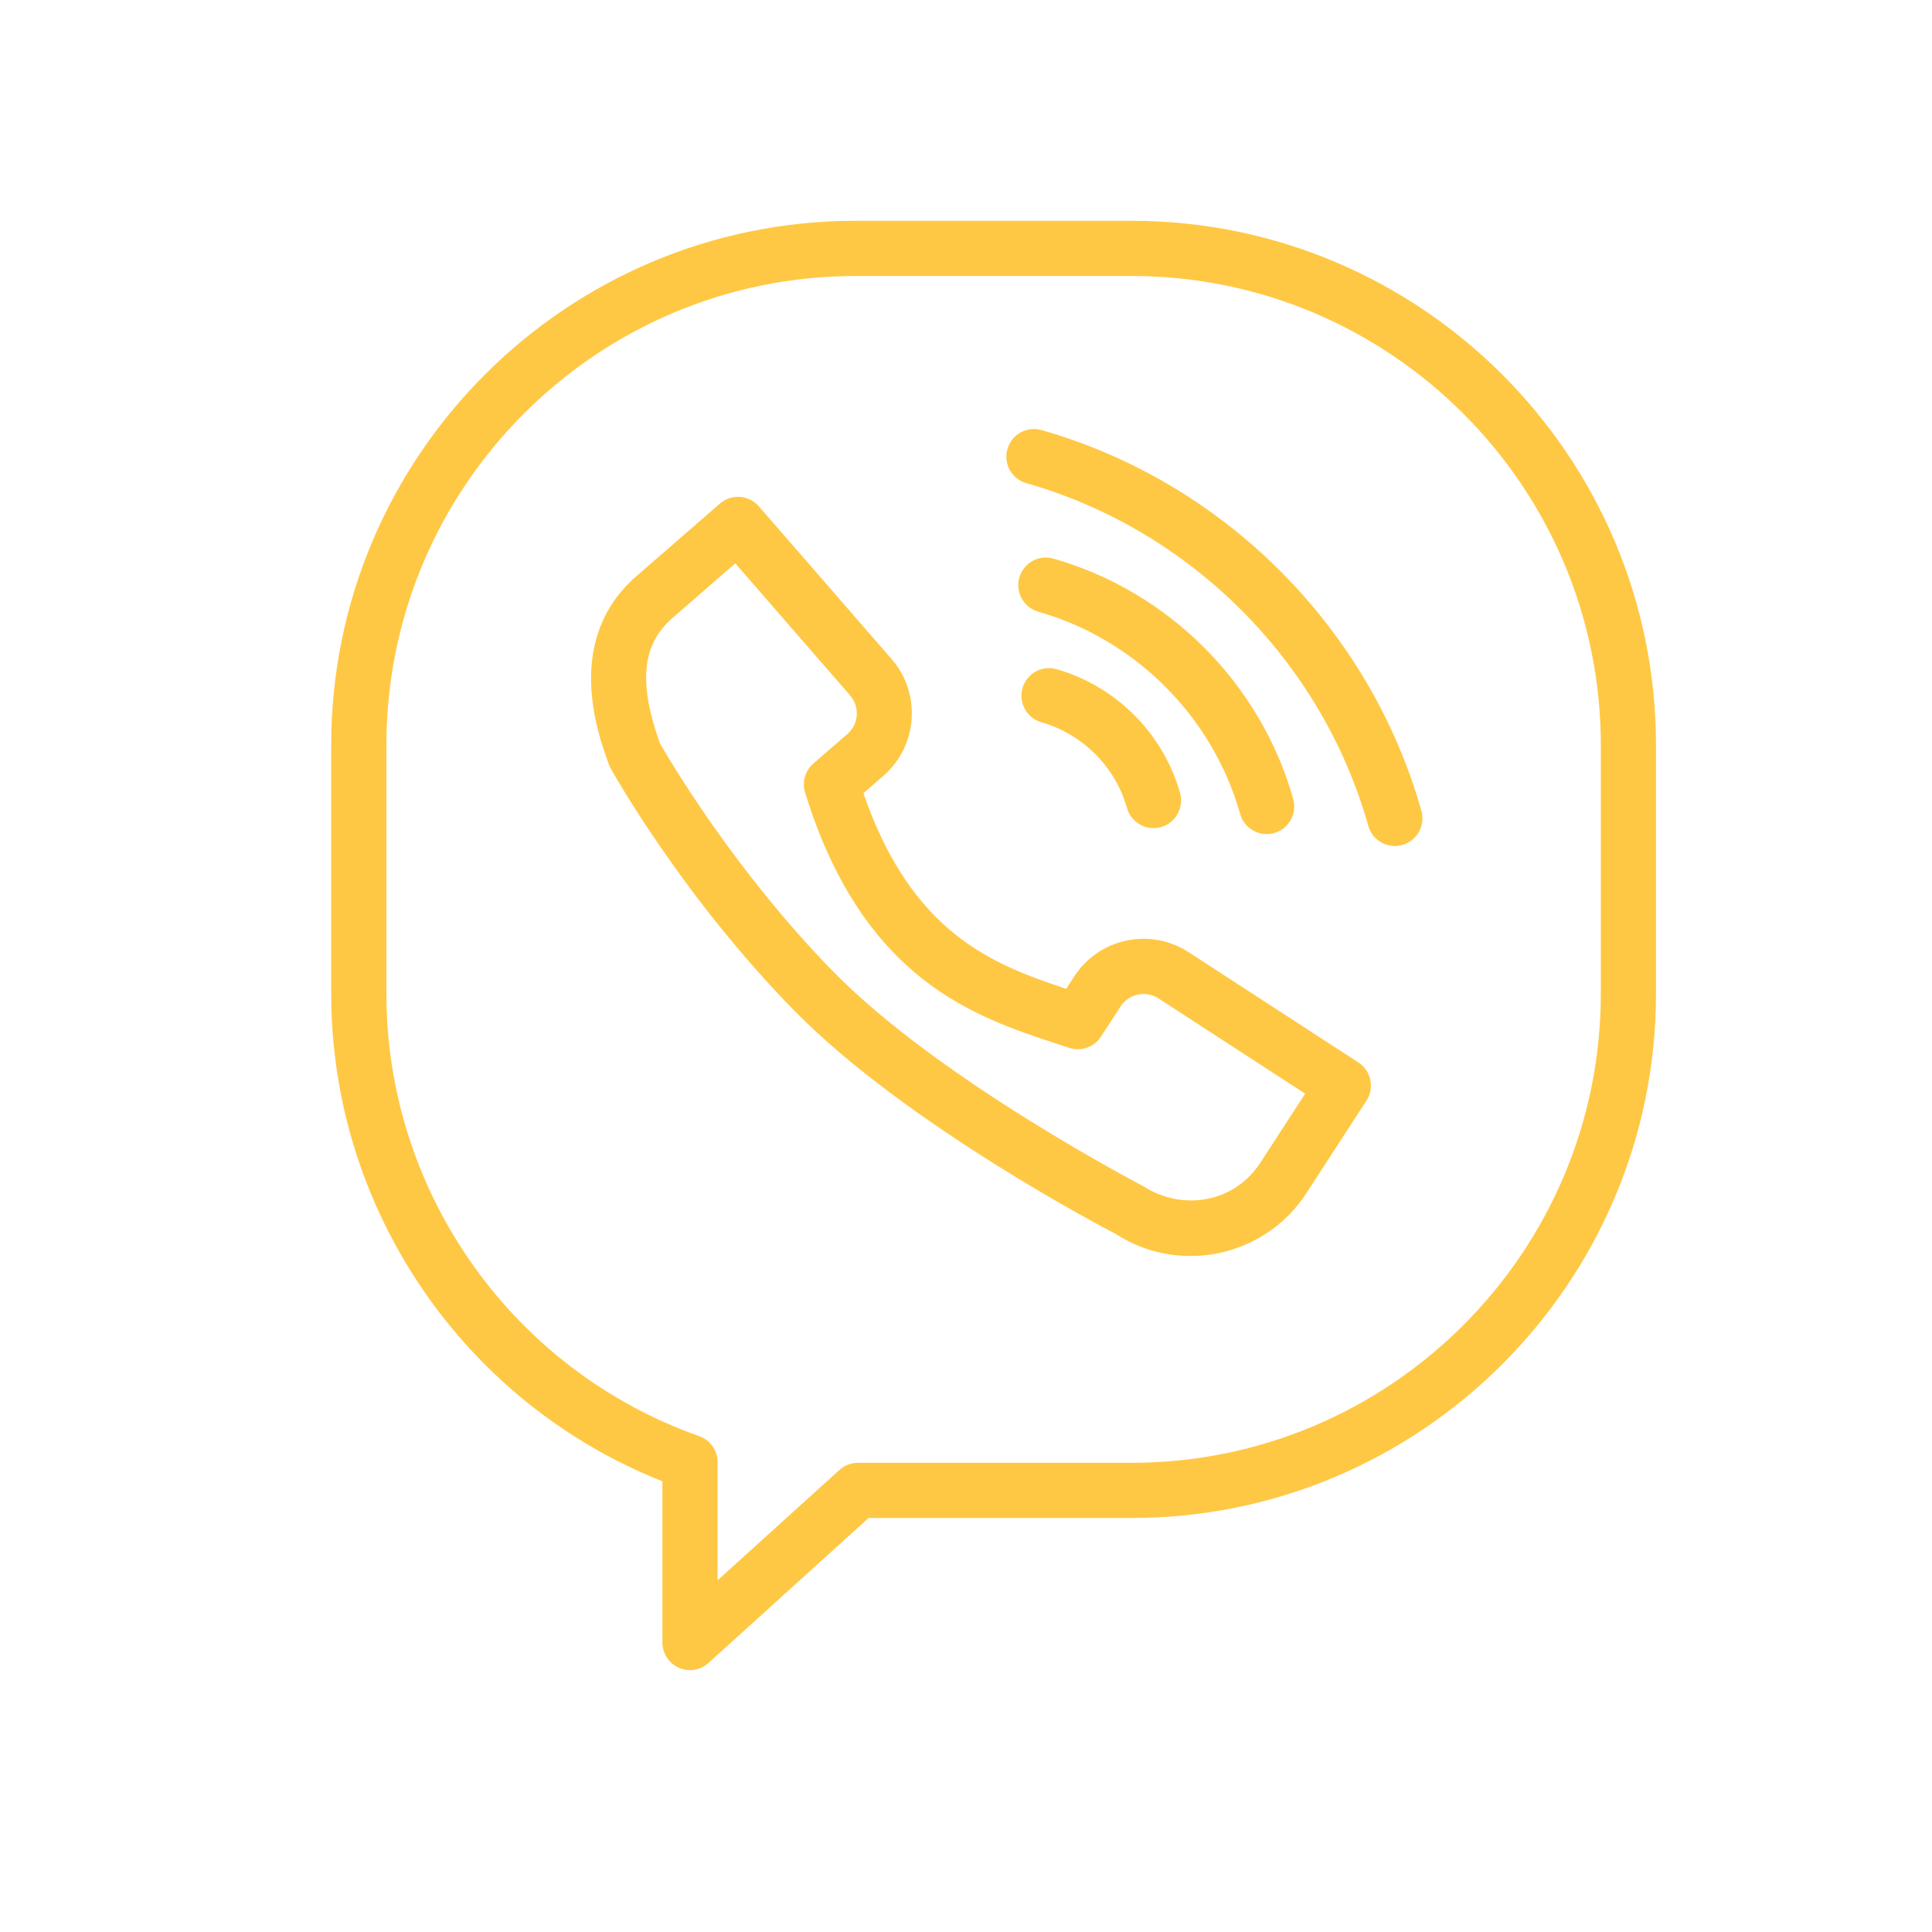
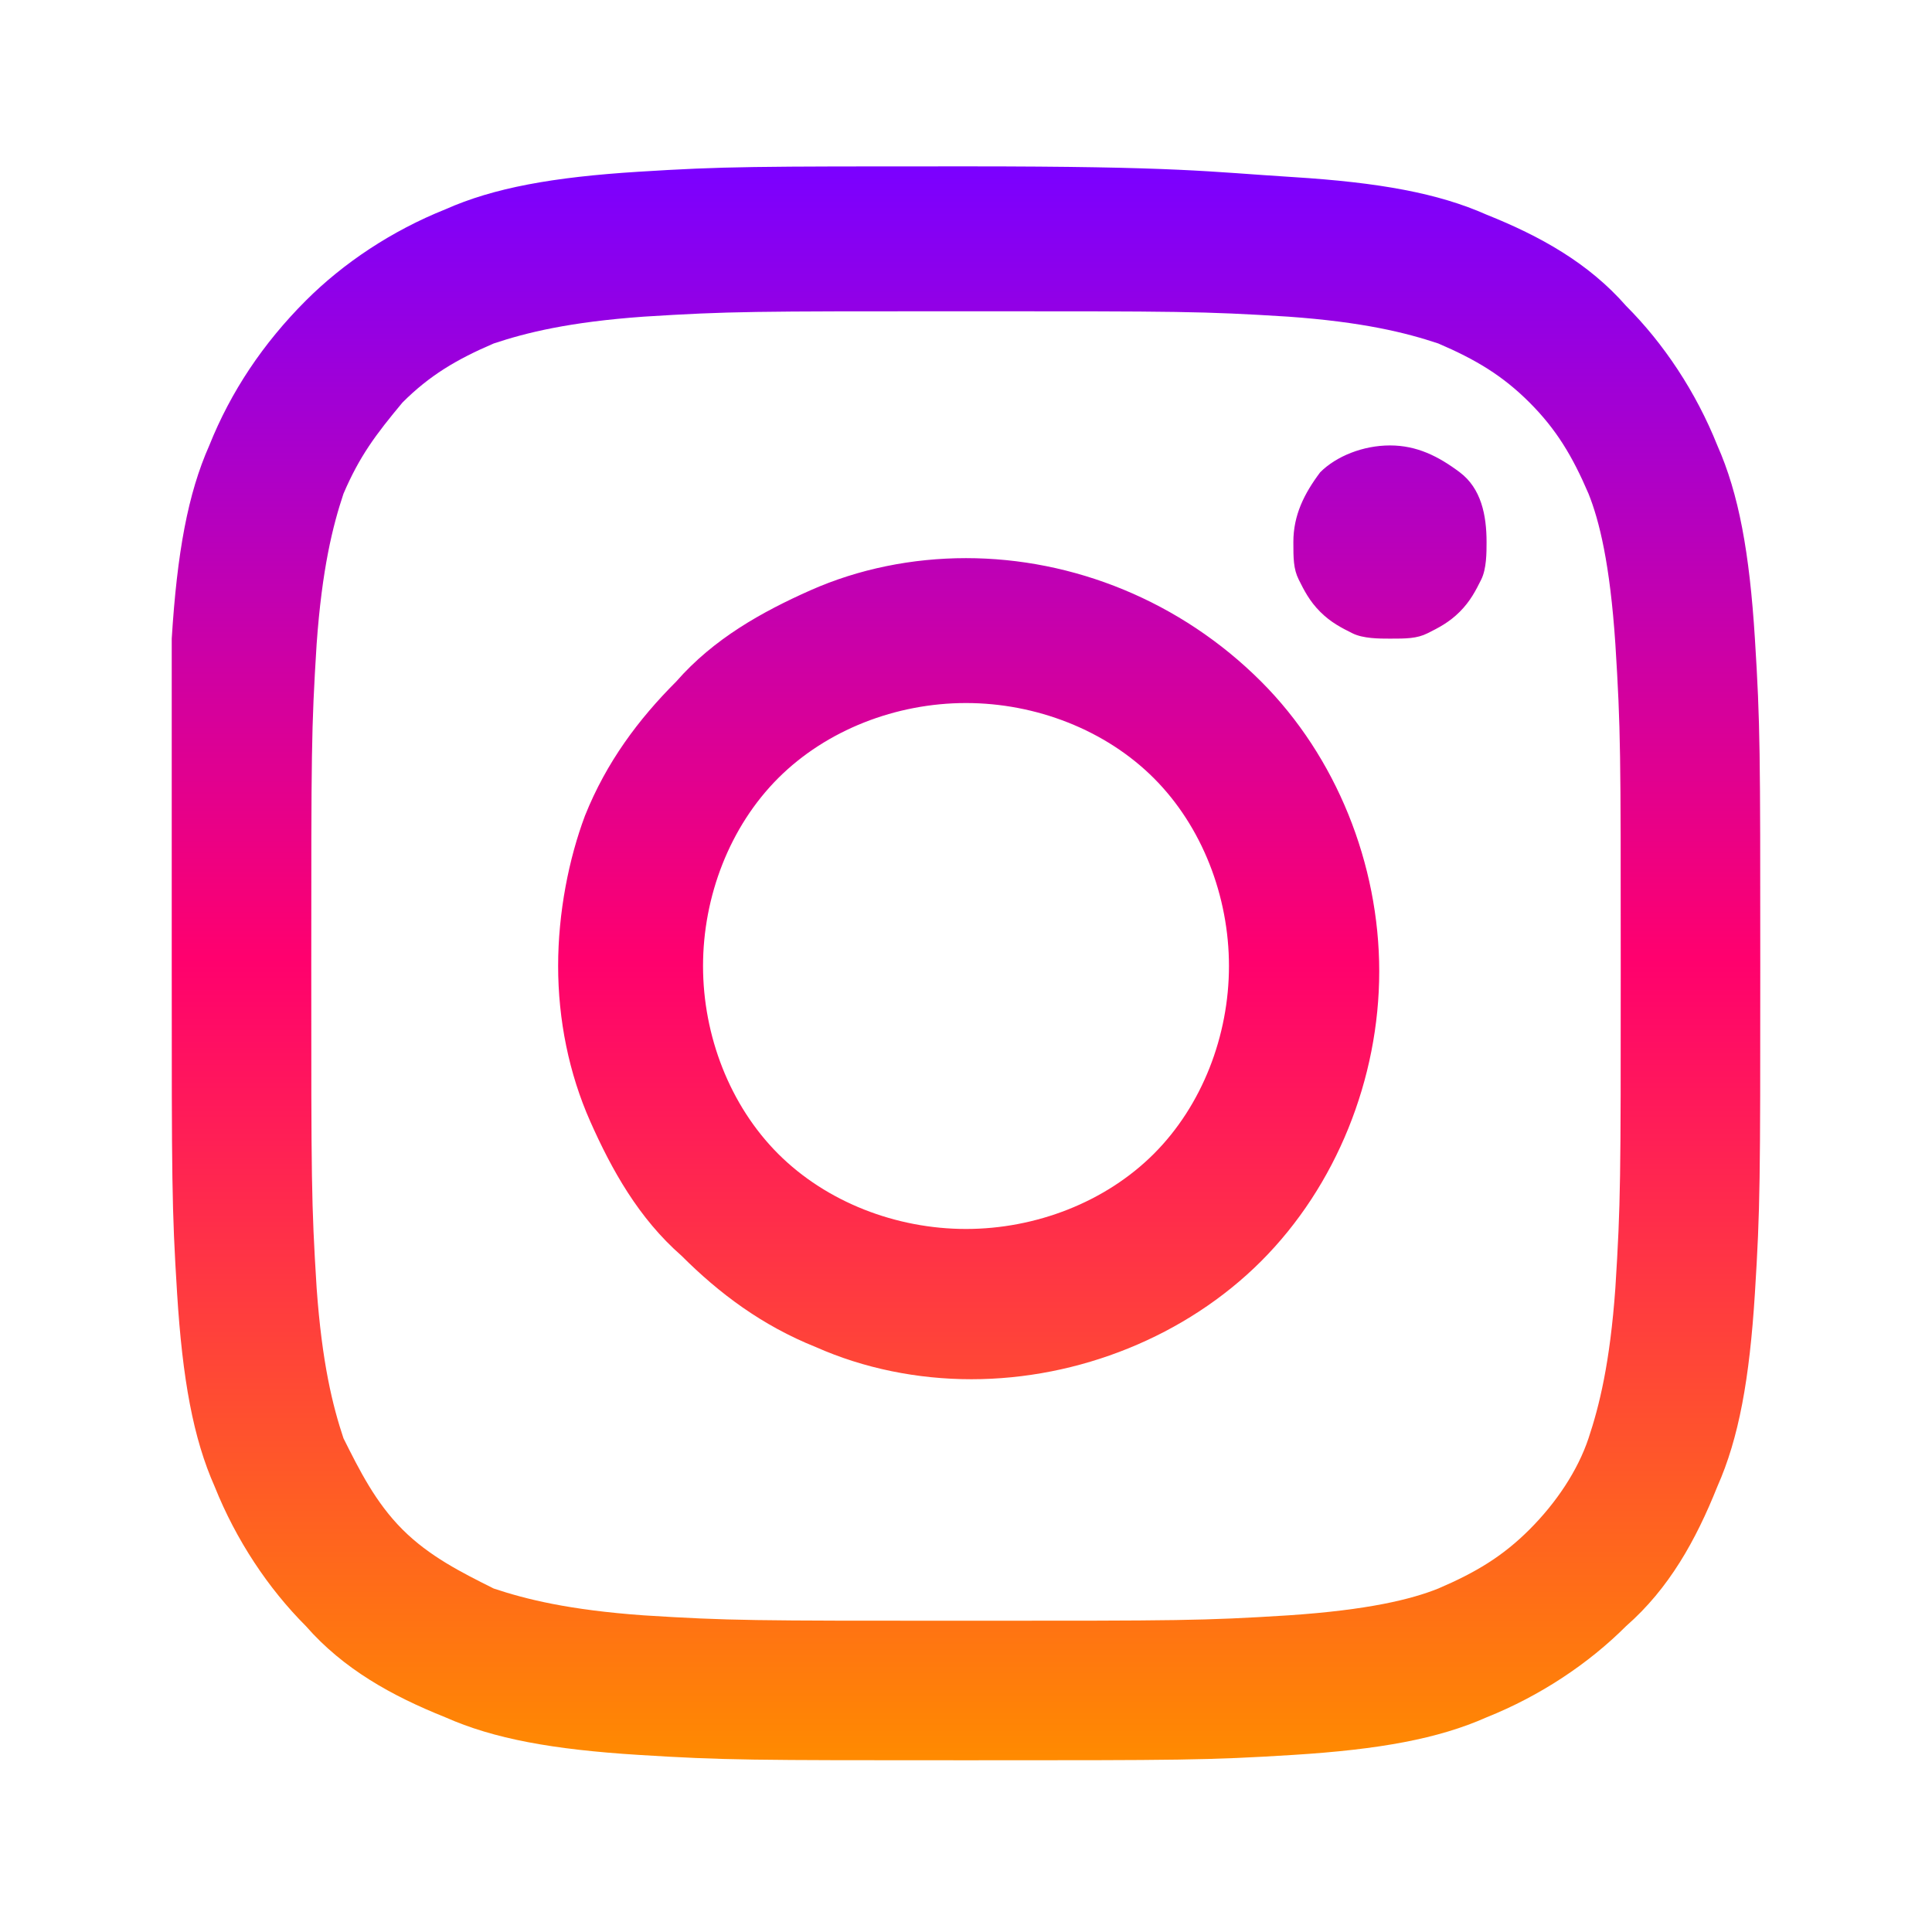
- <svg xmlns="http://www.w3.org/2000/svg" width="35" height="35" viewBox="0 0 35 35" fill="none">
-   <path d="M20.5 4H15.499C10.261 4 6 8.261 6 13.498V18.003C6 21.902 8.396 25.407 12 26.835V29.756C12 29.953 12.117 30.133 12.297 30.212C12.363 30.241 12.431 30.256 12.5 30.256C12.621 30.256 12.742 30.211 12.835 30.126L15.735 27.5H20.5C25.738 27.5 30 23.239 30 18.003V13.498C30 8.261 25.738 4 20.5 4ZM29 18.003C29 22.688 25.188 26.5 20.5 26.5H15.542C15.418 26.5 15.299 26.546 15.207 26.63L13 28.628V26.488C13 26.276 12.867 26.087 12.666 26.017C9.277 24.819 7 21.598 7 18.003V13.498C7 8.812 10.813 5 15.499 5H20.5C25.188 5 29 8.812 29 13.498V18.003V18.003Z" fill="#FFC844" />
-   <path d="M24.608 19.247L21.535 17.251C21.199 17.032 20.799 16.958 20.407 17.039C20.015 17.122 19.678 17.353 19.46 17.691L19.315 17.913C17.985 17.473 16.519 16.912 15.641 14.37L16.004 14.054C16.628 13.512 16.694 12.563 16.151 11.938L13.747 9.172C13.566 8.964 13.25 8.942 13.042 9.123L11.532 10.435C10.208 11.586 10.827 13.288 11.03 13.848C11.039 13.873 11.05 13.897 11.063 13.92C11.116 14.014 12.369 16.251 14.394 18.313C16.426 20.384 20.096 22.296 20.208 22.351C20.627 22.623 21.099 22.754 21.565 22.754C22.384 22.754 23.187 22.352 23.666 21.616L24.755 19.939C24.905 19.707 24.839 19.397 24.608 19.247ZM22.827 21.071C22.377 21.765 21.446 21.962 20.711 21.488C20.674 21.469 17.029 19.571 15.107 17.613C13.311 15.784 12.119 13.751 11.956 13.468C11.56 12.357 11.63 11.675 12.188 11.19L13.321 10.206L15.397 12.594C15.581 12.806 15.56 13.116 15.349 13.299L14.735 13.832C14.586 13.962 14.527 14.168 14.585 14.357C15.631 17.756 17.665 18.423 19.15 18.911L19.367 18.982C19.583 19.055 19.82 18.972 19.944 18.781L20.299 18.235C20.372 18.122 20.484 18.045 20.614 18.018C20.744 17.99 20.877 18.016 20.99 18.089L23.644 19.813L22.827 21.071Z" fill="#FFC844" />
-   <path d="M19.141 12.123C18.875 12.047 18.599 12.201 18.523 12.467C18.448 12.733 18.602 13.009 18.867 13.085C19.612 13.297 20.206 13.892 20.416 14.637C20.478 14.857 20.678 15.002 20.897 15.002C20.942 15.002 20.987 14.995 21.033 14.983C21.298 14.908 21.453 14.632 21.378 14.366C21.075 13.289 20.217 12.43 19.141 12.123Z" fill="#FFC844" />
-   <path d="M22.947 15.11C22.992 15.11 23.037 15.104 23.083 15.091C23.349 15.016 23.503 14.739 23.428 14.474C22.838 12.383 21.174 10.714 19.084 10.12C18.818 10.043 18.542 10.198 18.466 10.464C18.391 10.729 18.545 11.006 18.81 11.082C20.569 11.582 21.969 12.986 22.466 14.745C22.528 14.966 22.728 15.11 22.947 15.11Z" fill="#FFC844" />
-   <path d="M18.868 7.791C18.602 7.715 18.325 7.869 18.25 8.136C18.174 8.401 18.328 8.678 18.594 8.753C21.573 9.601 23.947 11.98 24.788 14.961C24.85 15.181 25.05 15.326 25.269 15.326C25.314 15.326 25.359 15.32 25.405 15.307C25.67 15.232 25.825 14.956 25.75 14.69C24.816 11.377 22.179 8.734 18.868 7.791Z" fill="#FFC844" />
+ <svg xmlns="http://www.w3.org/2000/svg" version="1.1" id="Слой_1" x="0px" y="0px" viewBox="0 0 36 36" style="enable-background:new 0 0 36 36;" xml:space="preserve">
+   <style type="text/css">
+ 	.st0{fill-rule:evenodd;clip-rule:evenodd;fill:url(#SVGID_1_);}
+ </style>
+   <linearGradient id="SVGID_1_" gradientUnits="userSpaceOnUse" x1="18" y1="34.85" x2="18" y2="5.15" gradientTransform="matrix(1 0 0 -1 0 38)">
+     <stop offset="0" style="stop-color:#7B00FF" />
+     <stop offset="0.495" style="stop-color:#FF006E" />
+     <stop offset="1" style="stop-color:#FF8B00" />
+   </linearGradient>
+   <path class="st0" d="M18,3.1c-4,0-4.5,0-6.1,0.1c-1.6,0.1-2.7,0.3-3.6,0.7c-1,0.4-1.9,1-2.6,1.7C4.9,6.4,4.3,7.3,3.9,8.3  c-0.4,0.9-0.6,2-0.7,3.6C3.2,13.5,3.2,14,3.2,18s0,4.5,0.1,6.1c0.1,1.6,0.3,2.7,0.7,3.6c0.4,1,1,1.9,1.7,2.6  c0.7,0.8,1.6,1.3,2.6,1.7c0.9,0.4,2,0.6,3.6,0.7c1.6,0.1,2.1,0.1,6.1,0.1c4,0,4.5,0,6.1-0.1c1.6-0.1,2.7-0.3,3.6-0.7  c1-0.4,1.9-1,2.6-1.7c0.8-0.7,1.3-1.6,1.7-2.6c0.4-0.9,0.6-2,0.7-3.6c0.1-1.6,0.1-2.1,0.1-6.1s0-4.5-0.1-6.1  c-0.1-1.6-0.3-2.7-0.7-3.6c-0.4-1-1-1.9-1.7-2.6c-0.7-0.8-1.6-1.3-2.6-1.7c-0.9-0.4-2-0.6-3.6-0.7C22.5,3.2,22,3.1,18,3.1z M18,5.8  c4,0,4.4,0,6,0.1c1.4,0.1,2.2,0.3,2.8,0.5c0.7,0.3,1.2,0.6,1.7,1.1c0.5,0.5,0.8,1,1.1,1.7c0.2,0.5,0.4,1.3,0.5,2.8  c0.1,1.6,0.1,2,0.1,6c0,4,0,4.4-0.1,6c-0.1,1.4-0.3,2.2-0.5,2.8c-0.2,0.6-0.6,1.2-1.1,1.7c-0.5,0.5-1,0.8-1.7,1.1  c-0.5,0.2-1.3,0.4-2.8,0.5c-1.6,0.1-2,0.1-6,0.1c-4,0-4.4,0-6-0.1c-1.4-0.1-2.2-0.3-2.8-0.5C8.6,29.3,8,29,7.5,28.5  C7,28,6.7,27.4,6.4,26.8C6.2,26.2,6,25.4,5.9,24c-0.1-1.6-0.1-2-0.1-6c0-4,0-4.4,0.1-6C6,10.6,6.2,9.8,6.4,9.2  C6.7,8.5,7,8.1,7.5,7.5c0.5-0.5,1-0.8,1.7-1.1C9.8,6.2,10.6,6,12,5.9C13.6,5.8,14,5.8,18,5.8z M18,22.9c-1.3,0-2.6-0.5-3.5-1.4  c-0.9-0.9-1.4-2.2-1.4-3.5c0-1.3,0.5-2.6,1.4-3.5c0.9-0.9,2.2-1.4,3.5-1.4s2.6,0.5,3.5,1.4s1.4,2.2,1.4,3.5c0,1.3-0.5,2.6-1.4,3.5  S19.3,22.9,18,22.9z M18,10.4c-1,0-2,0.2-2.9,0.6c-0.9,0.4-1.8,0.9-2.5,1.7c-0.7,0.7-1.3,1.5-1.7,2.5C10.6,16,10.4,17,10.4,18  s0.2,2,0.6,2.9c0.4,0.9,0.9,1.8,1.7,2.5c0.7,0.7,1.5,1.3,2.5,1.7c0.9,0.4,1.9,0.6,2.9,0.6c2,0,4-0.8,5.4-2.2  c1.4-1.4,2.2-3.4,2.2-5.4s-0.8-4-2.2-5.4C22,11.2,20,10.4,18,10.4z M27.7,10.1c0,0.2,0,0.5-0.1,0.7c-0.1,0.2-0.2,0.4-0.4,0.6  c-0.2,0.2-0.4,0.3-0.6,0.4c-0.2,0.1-0.4,0.1-0.7,0.1c-0.2,0-0.5,0-0.7-0.1c-0.2-0.1-0.4-0.2-0.6-0.4c-0.2-0.2-0.3-0.4-0.4-0.6  c-0.1-0.2-0.1-0.4-0.1-0.7c0-0.5,0.2-0.9,0.5-1.3c0.3-0.3,0.8-0.5,1.3-0.5c0.5,0,0.9,0.2,1.3,0.5S27.7,9.6,27.7,10.1z" />
</svg>
